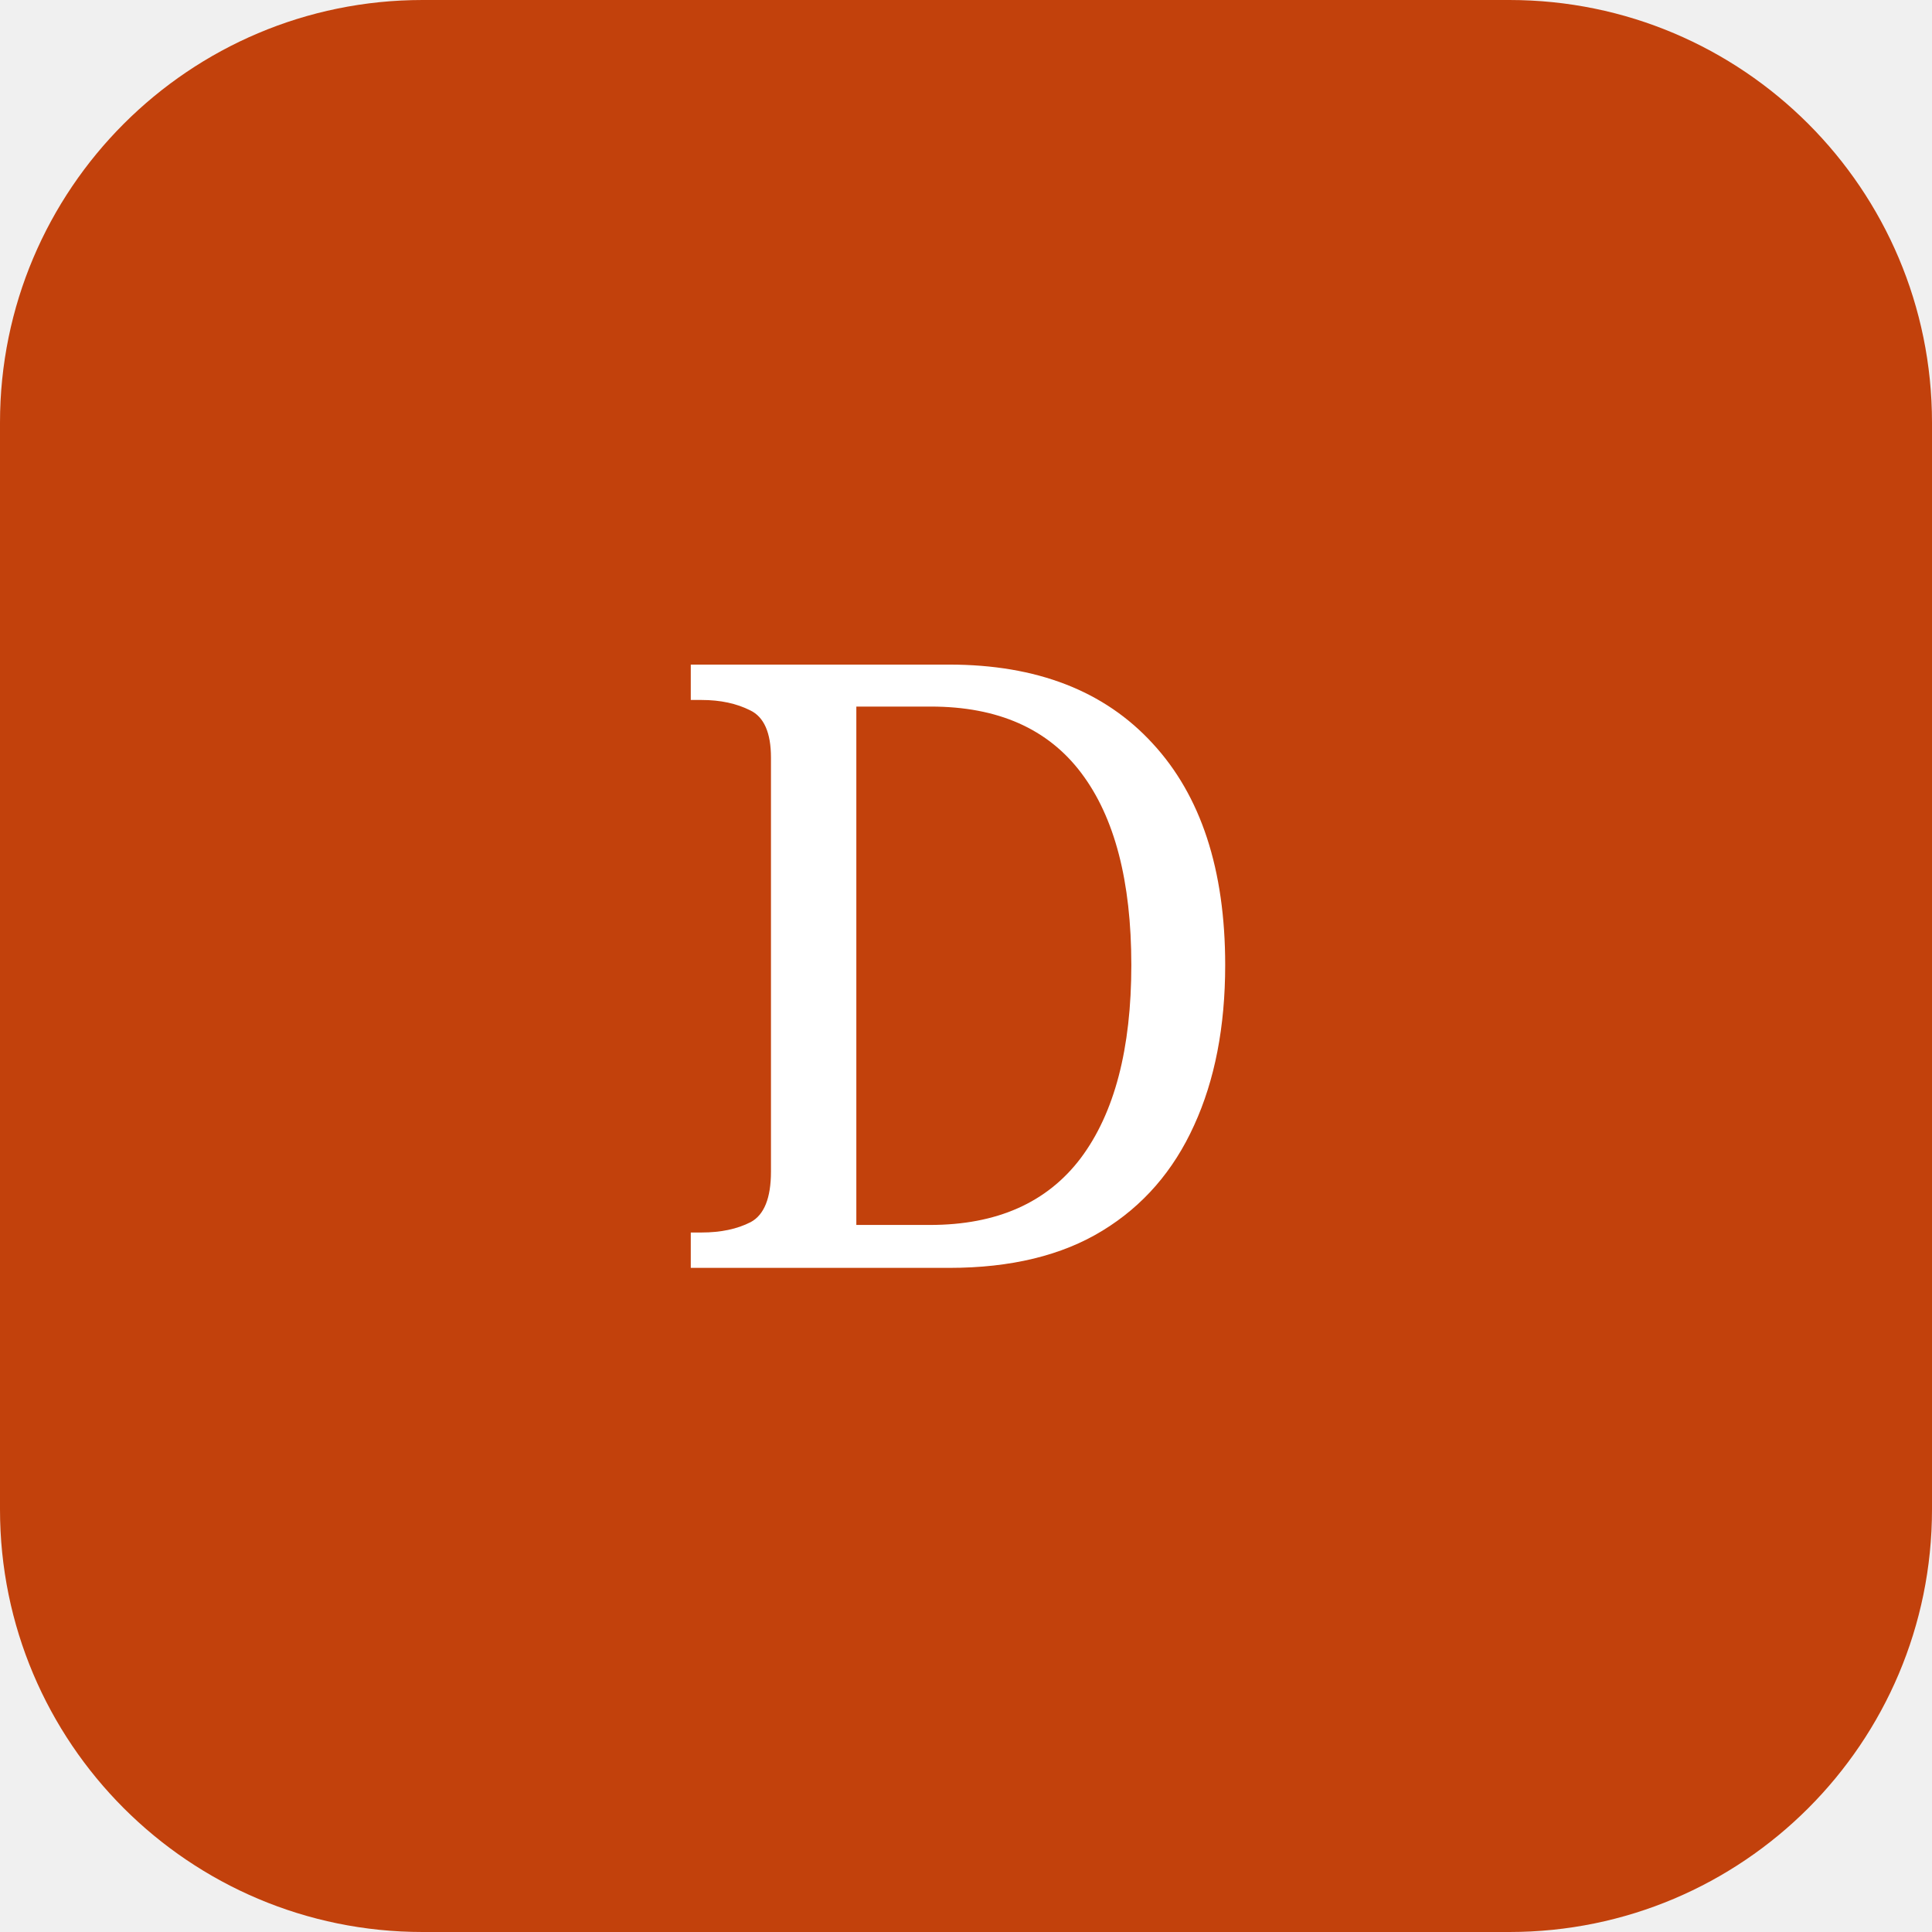
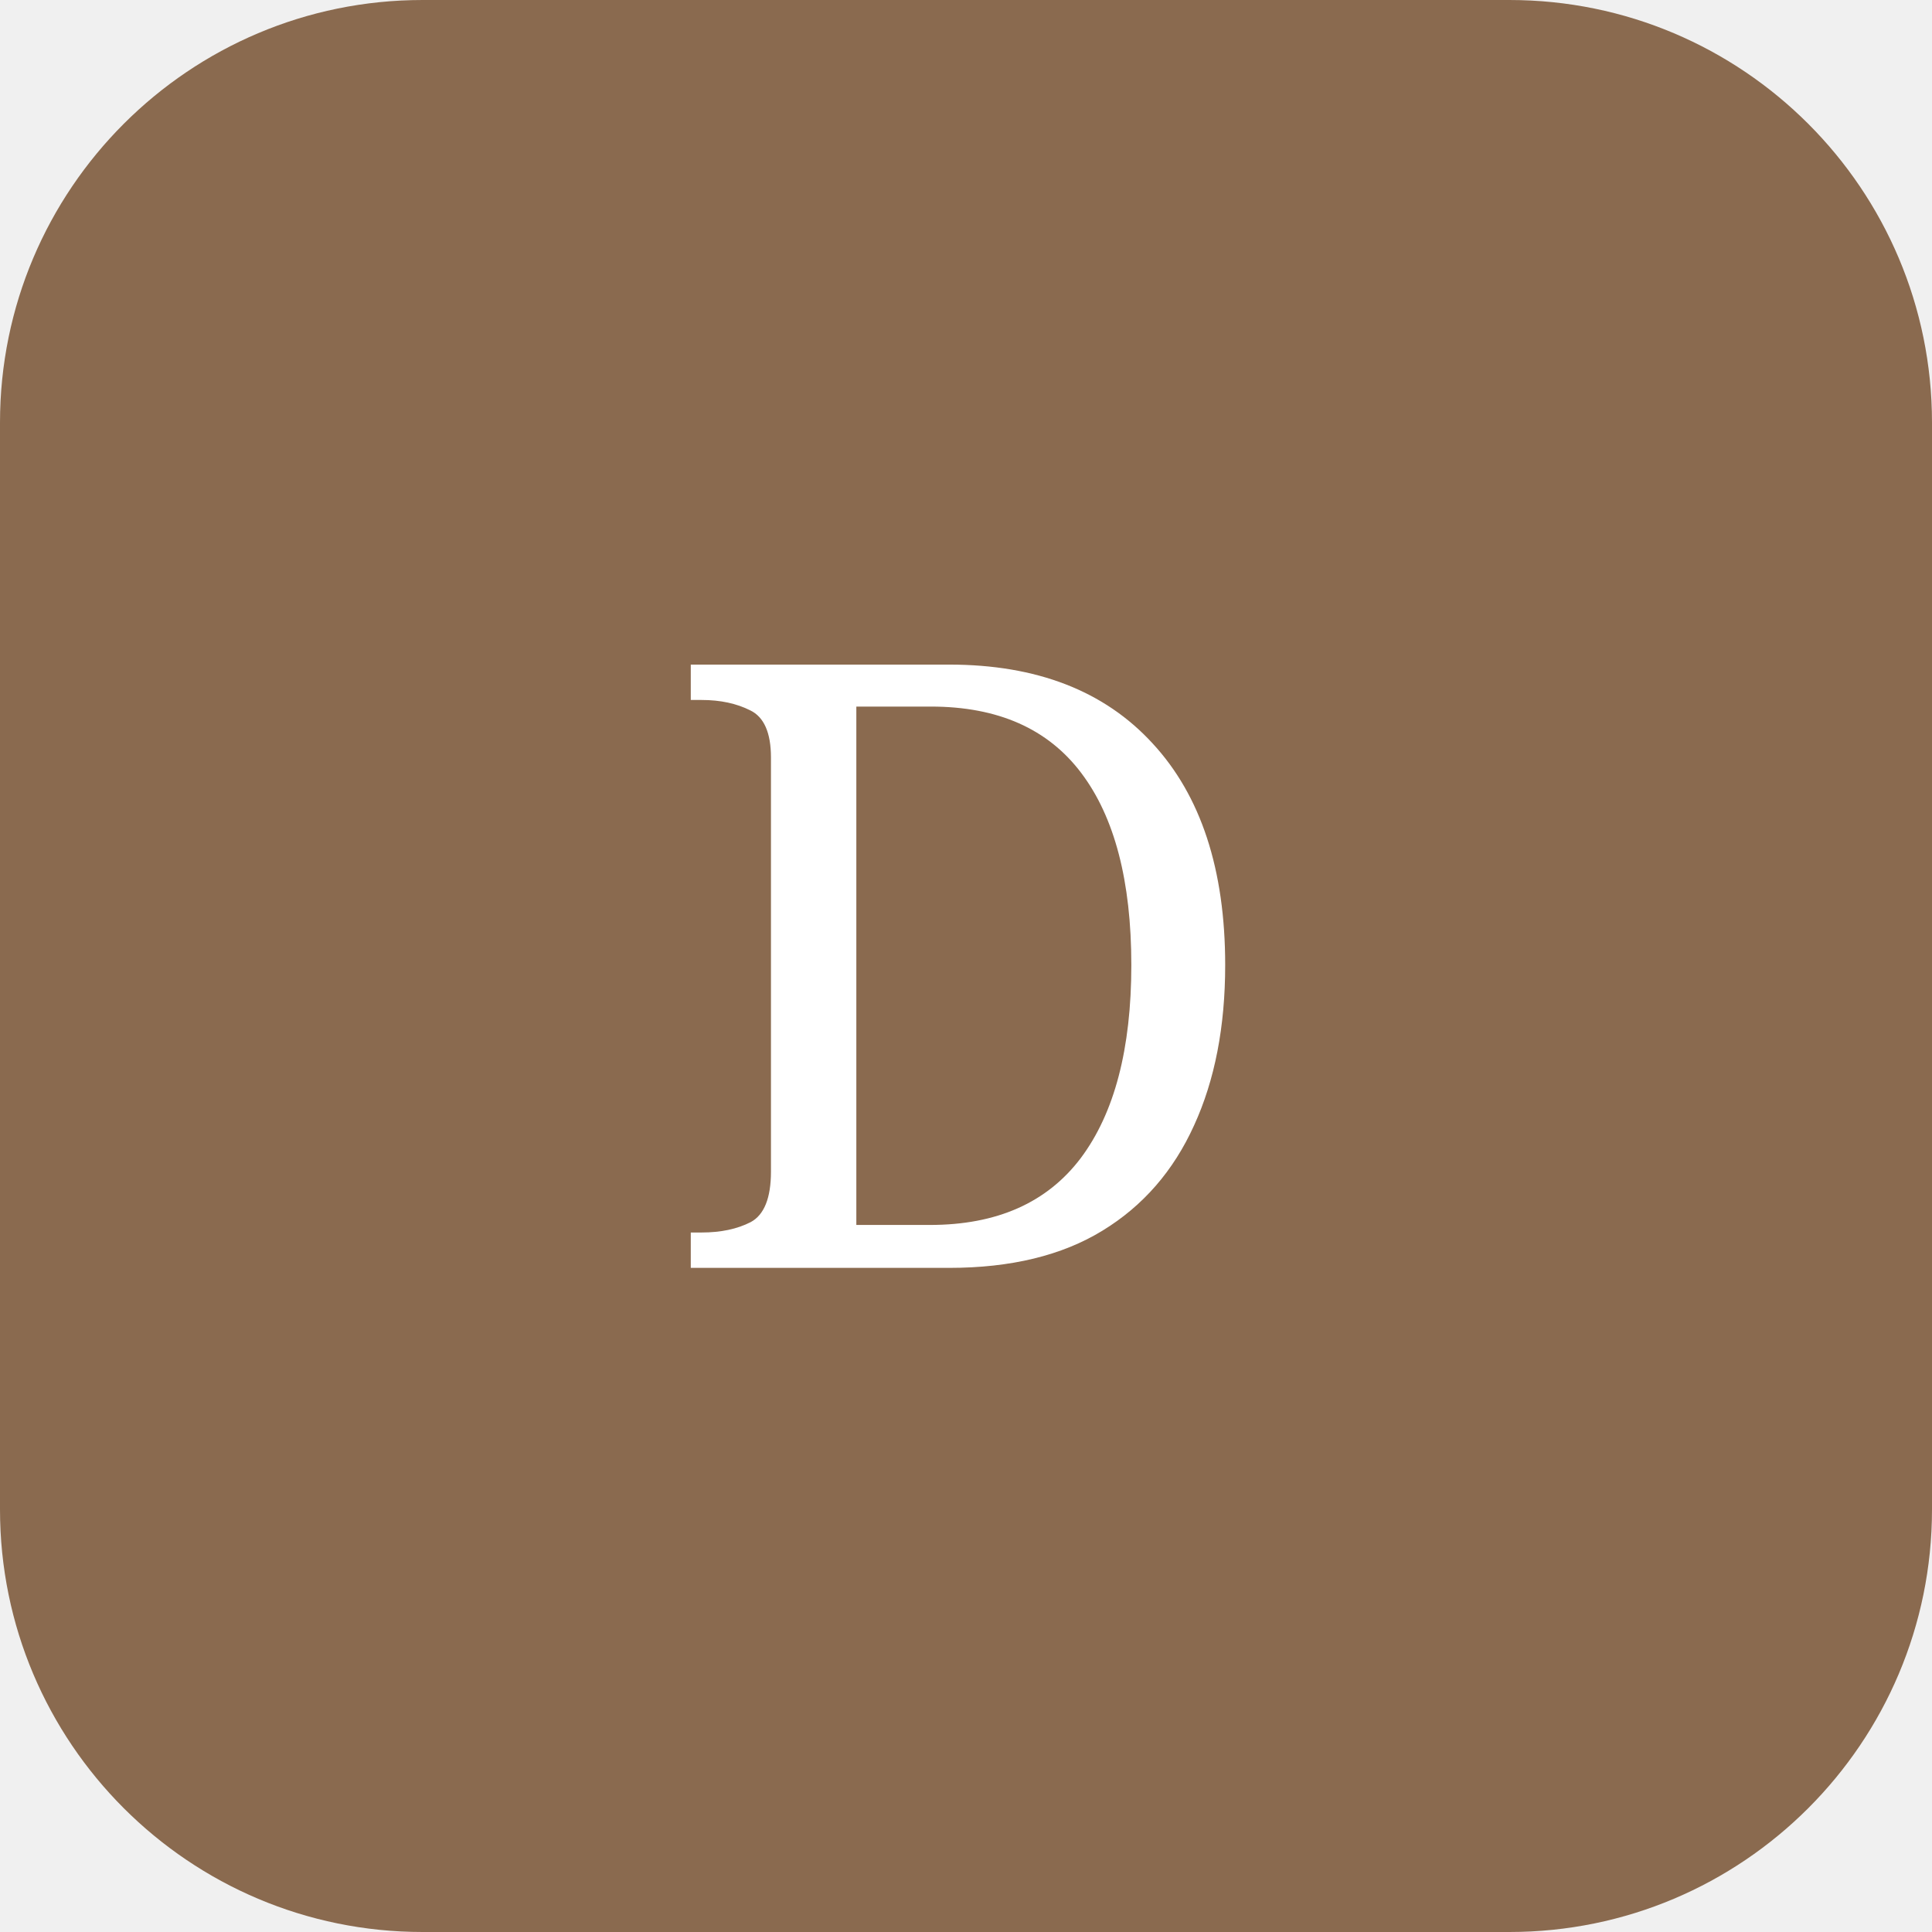
<svg xmlns="http://www.w3.org/2000/svg" viewBox="0 0 64 64">
-   <rect width="64" height="64" rx="14" fill="#c2410c" />
+   <rect width="64" height="64" rx="14" fill="#8a6a4f" />
  <text x="32" y="42" text-anchor="middle" font-size="28" font-family="Georgia,serif" fill="#fff">D</text>
</svg>
